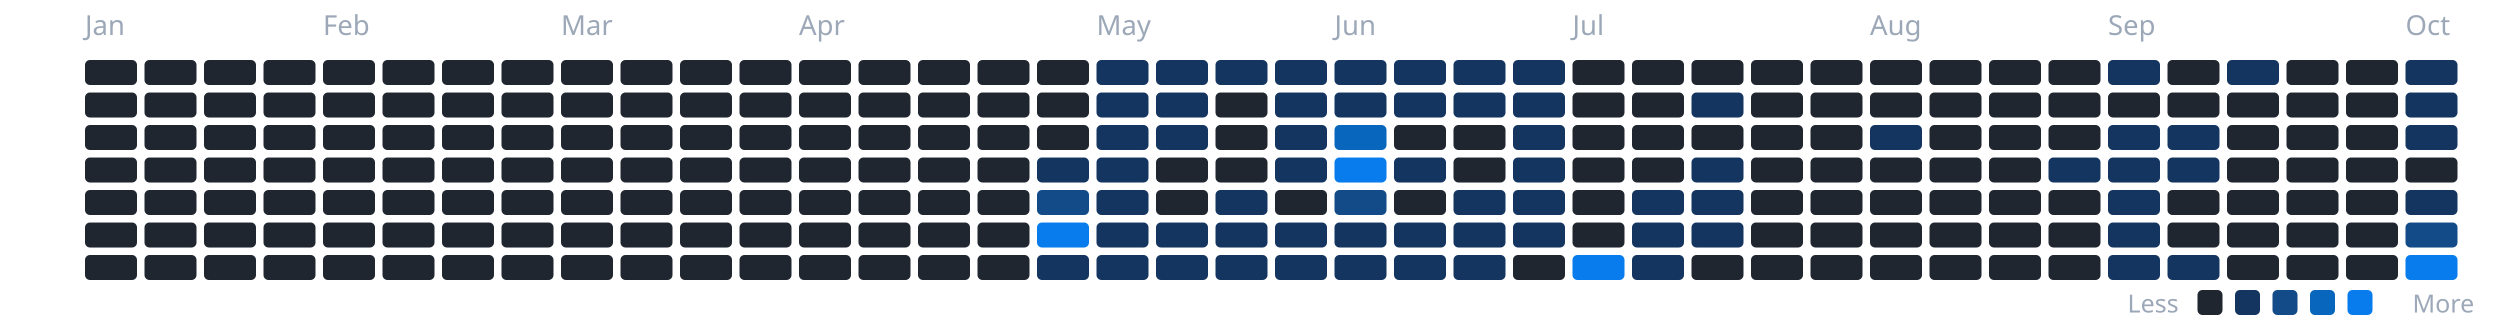
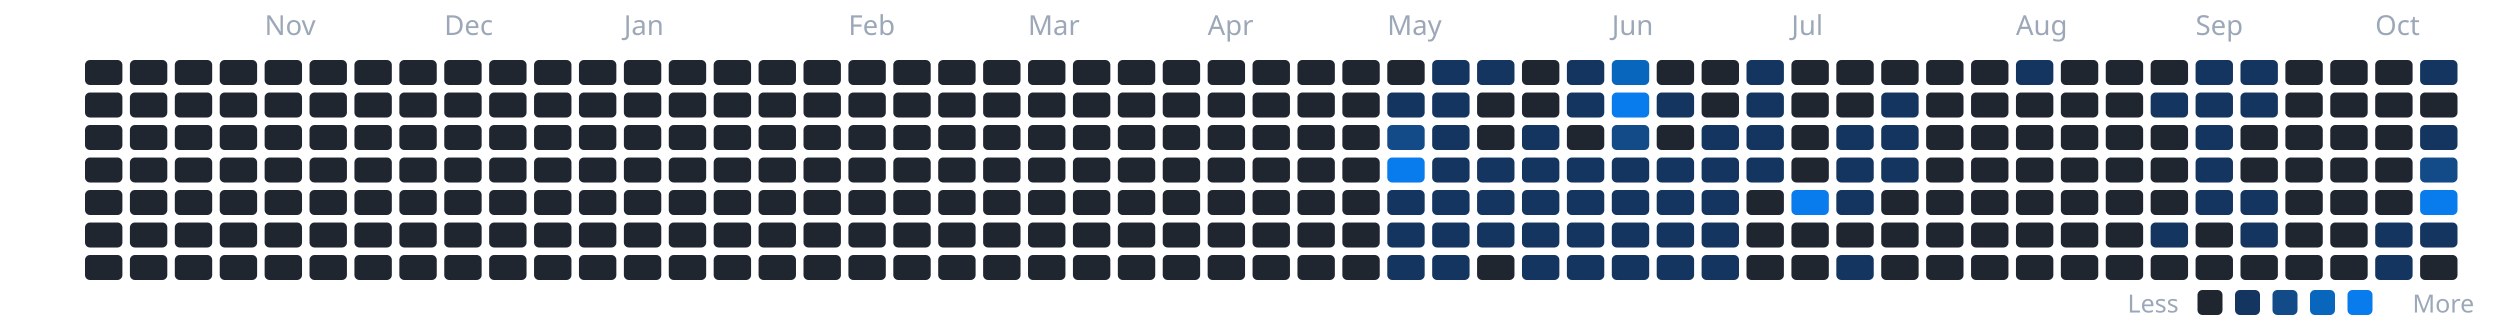
<svg xmlns="http://www.w3.org/2000/svg" viewBox="0 0 1000 130" role="img" aria-labelledby="title description">
  <g font-family="system-ui, sans-serif" font-size="11" fill="#9ca8b8">
-     <text x="34" y="14">Jan</text>
-     <text x="129.2" y="14">Feb</text>
-     <text x="224.4" y="14">Mar</text>
-     <text x="319.6" y="14">Apr</text>
-     <text x="438.6" y="14">May</text>
-     <text x="533.8" y="14">Jun</text>
-     <text x="629" y="14">Jul</text>
-     <text x="748" y="14">Aug</text>
-     <text x="843.2" y="14">Sep</text>
-     <text x="962.2" y="14">Oct</text>
+     <text x="105.849" y="14">Nov</text>
+     <text x="177.698" y="14">Dec</text>
+     <text x="249.547" y="14">Jan</text>
+     <text x="339.358" y="14">Feb</text>
+     <text x="411.208" y="14">Mar</text>
+     <text x="483.057" y="14">Apr</text>
+     <text x="554.906" y="14">May</text>
+     <text x="644.717" y="14">Jun</text>
+     <text x="716.566" y="14">Jul</text>
+     <text x="806.377" y="14">Aug</text>
+     <text x="878.226" y="14">Sep</text>
+     <text x="950.075" y="14">Oct</text>
  </g>
-   <rect x="34.00" y="24" width="20.80" height="10" rx="2" fill="#202630" />
-   <rect x="34.00" y="37" width="20.80" height="10" rx="2" fill="#202630" />
-   <rect x="34.00" y="50" width="20.80" height="10" rx="2" fill="#202630" />
-   <rect x="34.00" y="63" width="20.80" height="10" rx="2" fill="#202630" />
-   <rect x="34.00" y="76" width="20.80" height="10" rx="2" fill="#202630" />
-   <rect x="34.00" y="89" width="20.80" height="10" rx="2" fill="#202630" />
-   <rect x="34.00" y="102" width="20.80" height="10" rx="2" fill="#202630" />
-   <rect x="57.80" y="24" width="20.80" height="10" rx="2" fill="#202630" />
-   <rect x="57.80" y="37" width="20.80" height="10" rx="2" fill="#202630" />
-   <rect x="57.80" y="50" width="20.80" height="10" rx="2" fill="#202630" />
-   <rect x="57.80" y="63" width="20.80" height="10" rx="2" fill="#202630" />
-   <rect x="57.80" y="76" width="20.80" height="10" rx="2" fill="#202630" />
-   <rect x="57.80" y="89" width="20.80" height="10" rx="2" fill="#202630" />
-   <rect x="57.80" y="102" width="20.80" height="10" rx="2" fill="#202630" />
-   <rect x="81.60" y="24" width="20.80" height="10" rx="2" fill="#202630" />
-   <rect x="81.60" y="37" width="20.80" height="10" rx="2" fill="#202630" />
-   <rect x="81.60" y="50" width="20.80" height="10" rx="2" fill="#202630" />
-   <rect x="81.60" y="63" width="20.80" height="10" rx="2" fill="#202630" />
-   <rect x="81.60" y="76" width="20.80" height="10" rx="2" fill="#202630" />
-   <rect x="81.60" y="89" width="20.80" height="10" rx="2" fill="#202630" />
-   <rect x="81.60" y="102" width="20.80" height="10" rx="2" fill="#202630" />
-   <rect x="105.40" y="24" width="20.80" height="10" rx="2" fill="#202630" />
-   <rect x="105.40" y="37" width="20.80" height="10" rx="2" fill="#202630" />
-   <rect x="105.40" y="50" width="20.80" height="10" rx="2" fill="#202630" />
-   <rect x="105.40" y="63" width="20.80" height="10" rx="2" fill="#202630" />
-   <rect x="105.40" y="76" width="20.80" height="10" rx="2" fill="#202630" />
-   <rect x="105.40" y="89" width="20.80" height="10" rx="2" fill="#202630" />
-   <rect x="105.40" y="102" width="20.80" height="10" rx="2" fill="#202630" />
-   <rect x="129.20" y="24" width="20.80" height="10" rx="2" fill="#202630" />
-   <rect x="129.20" y="37" width="20.80" height="10" rx="2" fill="#202630" />
-   <rect x="129.20" y="50" width="20.80" height="10" rx="2" fill="#202630" />
-   <rect x="129.20" y="63" width="20.80" height="10" rx="2" fill="#202630" />
-   <rect x="129.20" y="76" width="20.80" height="10" rx="2" fill="#202630" />
-   <rect x="129.20" y="89" width="20.80" height="10" rx="2" fill="#202630" />
-   <rect x="129.20" y="102" width="20.80" height="10" rx="2" fill="#202630" />
-   <rect x="153.00" y="24" width="20.80" height="10" rx="2" fill="#202630" />
-   <rect x="153.00" y="37" width="20.80" height="10" rx="2" fill="#202630" />
-   <rect x="153.00" y="50" width="20.80" height="10" rx="2" fill="#202630" />
-   <rect x="153.00" y="63" width="20.80" height="10" rx="2" fill="#202630" />
-   <rect x="153.00" y="76" width="20.80" height="10" rx="2" fill="#202630" />
-   <rect x="153.00" y="89" width="20.80" height="10" rx="2" fill="#202630" />
-   <rect x="153.00" y="102" width="20.80" height="10" rx="2" fill="#202630" />
-   <rect x="176.80" y="24" width="20.80" height="10" rx="2" fill="#202630" />
-   <rect x="176.80" y="37" width="20.80" height="10" rx="2" fill="#202630" />
-   <rect x="176.80" y="50" width="20.80" height="10" rx="2" fill="#202630" />
-   <rect x="176.80" y="63" width="20.80" height="10" rx="2" fill="#202630" />
-   <rect x="176.80" y="76" width="20.80" height="10" rx="2" fill="#202630" />
-   <rect x="176.80" y="89" width="20.80" height="10" rx="2" fill="#202630" />
-   <rect x="176.80" y="102" width="20.80" height="10" rx="2" fill="#202630" />
-   <rect x="200.60" y="24" width="20.80" height="10" rx="2" fill="#202630" />
-   <rect x="200.60" y="37" width="20.80" height="10" rx="2" fill="#202630" />
-   <rect x="200.60" y="50" width="20.80" height="10" rx="2" fill="#202630" />
-   <rect x="200.60" y="63" width="20.80" height="10" rx="2" fill="#202630" />
-   <rect x="200.60" y="76" width="20.80" height="10" rx="2" fill="#202630" />
-   <rect x="200.60" y="89" width="20.80" height="10" rx="2" fill="#202630" />
-   <rect x="200.60" y="102" width="20.80" height="10" rx="2" fill="#202630" />
-   <rect x="224.40" y="24" width="20.80" height="10" rx="2" fill="#202630" />
-   <rect x="224.40" y="37" width="20.80" height="10" rx="2" fill="#202630" />
-   <rect x="224.40" y="50" width="20.80" height="10" rx="2" fill="#202630" />
-   <rect x="224.40" y="63" width="20.80" height="10" rx="2" fill="#202630" />
-   <rect x="224.40" y="76" width="20.80" height="10" rx="2" fill="#202630" />
-   <rect x="224.40" y="89" width="20.80" height="10" rx="2" fill="#202630" />
-   <rect x="224.40" y="102" width="20.80" height="10" rx="2" fill="#202630" />
-   <rect x="248.20" y="24" width="20.80" height="10" rx="2" fill="#202630" />
-   <rect x="248.20" y="37" width="20.80" height="10" rx="2" fill="#202630" />
-   <rect x="248.20" y="50" width="20.80" height="10" rx="2" fill="#202630" />
-   <rect x="248.20" y="63" width="20.80" height="10" rx="2" fill="#202630" />
-   <rect x="248.20" y="76" width="20.80" height="10" rx="2" fill="#202630" />
-   <rect x="248.20" y="89" width="20.80" height="10" rx="2" fill="#202630" />
-   <rect x="248.20" y="102" width="20.80" height="10" rx="2" fill="#202630" />
-   <rect x="272.00" y="24" width="20.80" height="10" rx="2" fill="#202630" />
-   <rect x="272.00" y="37" width="20.80" height="10" rx="2" fill="#202630" />
-   <rect x="272.00" y="50" width="20.80" height="10" rx="2" fill="#202630" />
-   <rect x="272.00" y="63" width="20.80" height="10" rx="2" fill="#202630" />
-   <rect x="272.00" y="76" width="20.80" height="10" rx="2" fill="#202630" />
-   <rect x="272.00" y="89" width="20.80" height="10" rx="2" fill="#202630" />
-   <rect x="272.00" y="102" width="20.80" height="10" rx="2" fill="#202630" />
-   <rect x="295.80" y="24" width="20.80" height="10" rx="2" fill="#202630" />
-   <rect x="295.80" y="37" width="20.80" height="10" rx="2" fill="#202630" />
-   <rect x="295.80" y="50" width="20.80" height="10" rx="2" fill="#202630" />
-   <rect x="295.80" y="63" width="20.80" height="10" rx="2" fill="#202630" />
-   <rect x="295.80" y="76" width="20.80" height="10" rx="2" fill="#202630" />
-   <rect x="295.80" y="89" width="20.80" height="10" rx="2" fill="#202630" />
-   <rect x="295.80" y="102" width="20.80" height="10" rx="2" fill="#202630" />
-   <rect x="319.60" y="24" width="20.80" height="10" rx="2" fill="#202630" />
-   <rect x="319.60" y="37" width="20.80" height="10" rx="2" fill="#202630" />
-   <rect x="319.60" y="50" width="20.80" height="10" rx="2" fill="#202630" />
-   <rect x="319.60" y="63" width="20.80" height="10" rx="2" fill="#202630" />
-   <rect x="319.60" y="76" width="20.80" height="10" rx="2" fill="#202630" />
-   <rect x="319.60" y="89" width="20.80" height="10" rx="2" fill="#202630" />
-   <rect x="319.60" y="102" width="20.80" height="10" rx="2" fill="#202630" />
-   <rect x="343.40" y="24" width="20.80" height="10" rx="2" fill="#202630" />
-   <rect x="343.40" y="37" width="20.80" height="10" rx="2" fill="#202630" />
-   <rect x="343.40" y="50" width="20.80" height="10" rx="2" fill="#202630" />
-   <rect x="343.40" y="63" width="20.80" height="10" rx="2" fill="#202630" />
-   <rect x="343.40" y="76" width="20.80" height="10" rx="2" fill="#202630" />
-   <rect x="343.40" y="89" width="20.80" height="10" rx="2" fill="#202630" />
-   <rect x="343.40" y="102" width="20.80" height="10" rx="2" fill="#202630" />
-   <rect x="367.20" y="24" width="20.80" height="10" rx="2" fill="#202630" />
-   <rect x="367.20" y="37" width="20.80" height="10" rx="2" fill="#202630" />
-   <rect x="367.20" y="50" width="20.80" height="10" rx="2" fill="#202630" />
-   <rect x="367.20" y="63" width="20.80" height="10" rx="2" fill="#202630" />
-   <rect x="367.20" y="76" width="20.80" height="10" rx="2" fill="#202630" />
-   <rect x="367.20" y="89" width="20.80" height="10" rx="2" fill="#202630" />
-   <rect x="367.20" y="102" width="20.80" height="10" rx="2" fill="#202630" />
-   <rect x="391.00" y="24" width="20.80" height="10" rx="2" fill="#202630" />
-   <rect x="391.00" y="37" width="20.80" height="10" rx="2" fill="#202630" />
-   <rect x="391.00" y="50" width="20.80" height="10" rx="2" fill="#202630" />
-   <rect x="391.00" y="63" width="20.80" height="10" rx="2" fill="#202630" />
-   <rect x="391.00" y="76" width="20.80" height="10" rx="2" fill="#202630" />
-   <rect x="391.00" y="89" width="20.80" height="10" rx="2" fill="#202630" />
-   <rect x="391.00" y="102" width="20.80" height="10" rx="2" fill="#202630" />
-   <rect x="414.80" y="24" width="20.80" height="10" rx="2" fill="#202630" />
-   <rect x="414.80" y="37" width="20.80" height="10" rx="2" fill="#202630" />
-   <rect x="414.80" y="50" width="20.80" height="10" rx="2" fill="#202630" />
-   <rect x="414.80" y="63" width="20.80" height="10" rx="2" fill="#153561" />
-   <rect x="414.80" y="76" width="20.80" height="10" rx="2" fill="#124b88" />
-   <rect x="414.80" y="89" width="20.80" height="10" rx="2" fill="#087ced" />
-   <rect x="414.80" y="102" width="20.80" height="10" rx="2" fill="#153561" />
-   <rect x="438.60" y="24" width="20.80" height="10" rx="2" fill="#153561" />
-   <rect x="438.60" y="37" width="20.80" height="10" rx="2" fill="#153561" />
-   <rect x="438.60" y="50" width="20.80" height="10" rx="2" fill="#153561" />
-   <rect x="438.60" y="63" width="20.80" height="10" rx="2" fill="#153561" />
-   <rect x="438.60" y="76" width="20.80" height="10" rx="2" fill="#153561" />
-   <rect x="438.60" y="89" width="20.80" height="10" rx="2" fill="#153561" />
-   <rect x="438.60" y="102" width="20.80" height="10" rx="2" fill="#153561" />
-   <rect x="462.40" y="24" width="20.80" height="10" rx="2" fill="#153561" />
-   <rect x="462.40" y="37" width="20.80" height="10" rx="2" fill="#153561" />
-   <rect x="462.40" y="50" width="20.80" height="10" rx="2" fill="#153561" />
-   <rect x="462.40" y="63" width="20.80" height="10" rx="2" fill="#202630" />
-   <rect x="462.40" y="76" width="20.80" height="10" rx="2" fill="#202630" />
-   <rect x="462.40" y="89" width="20.80" height="10" rx="2" fill="#153561" />
-   <rect x="462.40" y="102" width="20.80" height="10" rx="2" fill="#153561" />
-   <rect x="486.20" y="24" width="20.80" height="10" rx="2" fill="#153561" />
-   <rect x="486.20" y="37" width="20.80" height="10" rx="2" fill="#202630" />
-   <rect x="486.20" y="50" width="20.80" height="10" rx="2" fill="#202630" />
-   <rect x="486.20" y="63" width="20.80" height="10" rx="2" fill="#202630" />
-   <rect x="486.20" y="76" width="20.80" height="10" rx="2" fill="#153561" />
-   <rect x="486.20" y="89" width="20.80" height="10" rx="2" fill="#153561" />
-   <rect x="486.20" y="102" width="20.80" height="10" rx="2" fill="#153561" />
-   <rect x="510.00" y="24" width="20.80" height="10" rx="2" fill="#153561" />
-   <rect x="510.00" y="37" width="20.80" height="10" rx="2" fill="#153561" />
-   <rect x="510.00" y="50" width="20.80" height="10" rx="2" fill="#153561" />
-   <rect x="510.00" y="63" width="20.80" height="10" rx="2" fill="#153561" />
-   <rect x="510.00" y="76" width="20.80" height="10" rx="2" fill="#202630" />
-   <rect x="510.00" y="89" width="20.80" height="10" rx="2" fill="#153561" />
-   <rect x="510.00" y="102" width="20.80" height="10" rx="2" fill="#153561" />
-   <rect x="533.80" y="24" width="20.80" height="10" rx="2" fill="#153561" />
-   <rect x="533.80" y="37" width="20.80" height="10" rx="2" fill="#153561" />
-   <rect x="533.80" y="50" width="20.80" height="10" rx="2" fill="#0867bd" />
-   <rect x="533.80" y="63" width="20.80" height="10" rx="2" fill="#087ced" />
-   <rect x="533.80" y="76" width="20.80" height="10" rx="2" fill="#124b88" />
-   <rect x="533.80" y="89" width="20.80" height="10" rx="2" fill="#153561" />
-   <rect x="533.80" y="102" width="20.80" height="10" rx="2" fill="#153561" />
-   <rect x="557.60" y="24" width="20.80" height="10" rx="2" fill="#153561" />
-   <rect x="557.60" y="37" width="20.80" height="10" rx="2" fill="#153561" />
-   <rect x="557.60" y="50" width="20.80" height="10" rx="2" fill="#202630" />
-   <rect x="557.60" y="63" width="20.80" height="10" rx="2" fill="#153561" />
-   <rect x="557.60" y="76" width="20.80" height="10" rx="2" fill="#202630" />
-   <rect x="557.60" y="89" width="20.80" height="10" rx="2" fill="#153561" />
-   <rect x="557.60" y="102" width="20.80" height="10" rx="2" fill="#153561" />
-   <rect x="581.40" y="24" width="20.80" height="10" rx="2" fill="#153561" />
-   <rect x="581.40" y="37" width="20.80" height="10" rx="2" fill="#153561" />
-   <rect x="581.40" y="50" width="20.80" height="10" rx="2" fill="#202630" />
-   <rect x="581.40" y="63" width="20.80" height="10" rx="2" fill="#202630" />
-   <rect x="581.40" y="76" width="20.80" height="10" rx="2" fill="#153561" />
-   <rect x="581.40" y="89" width="20.80" height="10" rx="2" fill="#153561" />
-   <rect x="581.40" y="102" width="20.80" height="10" rx="2" fill="#153561" />
-   <rect x="605.20" y="24" width="20.80" height="10" rx="2" fill="#153561" />
-   <rect x="605.20" y="37" width="20.80" height="10" rx="2" fill="#153561" />
-   <rect x="605.20" y="50" width="20.80" height="10" rx="2" fill="#153561" />
-   <rect x="605.20" y="63" width="20.80" height="10" rx="2" fill="#153561" />
-   <rect x="605.20" y="76" width="20.80" height="10" rx="2" fill="#153561" />
-   <rect x="605.20" y="89" width="20.80" height="10" rx="2" fill="#153561" />
-   <rect x="605.20" y="102" width="20.80" height="10" rx="2" fill="#202630" />
-   <rect x="629.00" y="24" width="20.80" height="10" rx="2" fill="#202630" />
-   <rect x="629.00" y="37" width="20.80" height="10" rx="2" fill="#202630" />
-   <rect x="629.00" y="50" width="20.80" height="10" rx="2" fill="#202630" />
-   <rect x="629.00" y="63" width="20.80" height="10" rx="2" fill="#202630" />
-   <rect x="629.00" y="76" width="20.80" height="10" rx="2" fill="#202630" />
-   <rect x="629.00" y="89" width="20.80" height="10" rx="2" fill="#202630" />
-   <rect x="629.00" y="102" width="20.80" height="10" rx="2" fill="#087ced" />
-   <rect x="652.80" y="24" width="20.80" height="10" rx="2" fill="#202630" />
-   <rect x="652.80" y="37" width="20.80" height="10" rx="2" fill="#202630" />
-   <rect x="652.80" y="50" width="20.80" height="10" rx="2" fill="#202630" />
-   <rect x="652.80" y="63" width="20.80" height="10" rx="2" fill="#202630" />
-   <rect x="652.80" y="76" width="20.80" height="10" rx="2" fill="#153561" />
-   <rect x="652.80" y="89" width="20.80" height="10" rx="2" fill="#153561" />
-   <rect x="652.80" y="102" width="20.80" height="10" rx="2" fill="#153561" />
-   <rect x="676.60" y="24" width="20.80" height="10" rx="2" fill="#202630" />
-   <rect x="676.60" y="37" width="20.80" height="10" rx="2" fill="#153561" />
-   <rect x="676.60" y="50" width="20.80" height="10" rx="2" fill="#202630" />
-   <rect x="676.60" y="63" width="20.80" height="10" rx="2" fill="#153561" />
-   <rect x="676.60" y="76" width="20.80" height="10" rx="2" fill="#153561" />
-   <rect x="676.60" y="89" width="20.80" height="10" rx="2" fill="#153561" />
-   <rect x="676.60" y="102" width="20.80" height="10" rx="2" fill="#202630" />
-   <rect x="700.40" y="24" width="20.80" height="10" rx="2" fill="#202630" />
-   <rect x="700.40" y="37" width="20.80" height="10" rx="2" fill="#202630" />
-   <rect x="700.40" y="50" width="20.80" height="10" rx="2" fill="#202630" />
-   <rect x="700.40" y="63" width="20.80" height="10" rx="2" fill="#202630" />
-   <rect x="700.40" y="76" width="20.80" height="10" rx="2" fill="#202630" />
-   <rect x="700.40" y="89" width="20.80" height="10" rx="2" fill="#202630" />
-   <rect x="700.40" y="102" width="20.80" height="10" rx="2" fill="#202630" />
-   <rect x="724.20" y="24" width="20.80" height="10" rx="2" fill="#202630" />
-   <rect x="724.20" y="37" width="20.80" height="10" rx="2" fill="#202630" />
-   <rect x="724.20" y="50" width="20.80" height="10" rx="2" fill="#202630" />
-   <rect x="724.20" y="63" width="20.80" height="10" rx="2" fill="#202630" />
-   <rect x="724.20" y="76" width="20.80" height="10" rx="2" fill="#202630" />
-   <rect x="724.20" y="89" width="20.80" height="10" rx="2" fill="#202630" />
-   <rect x="724.20" y="102" width="20.80" height="10" rx="2" fill="#202630" />
-   <rect x="748.00" y="24" width="20.80" height="10" rx="2" fill="#202630" />
-   <rect x="748.00" y="37" width="20.80" height="10" rx="2" fill="#202630" />
-   <rect x="748.00" y="50" width="20.80" height="10" rx="2" fill="#153561" />
-   <rect x="748.00" y="63" width="20.80" height="10" rx="2" fill="#202630" />
-   <rect x="748.00" y="76" width="20.80" height="10" rx="2" fill="#202630" />
-   <rect x="748.00" y="89" width="20.80" height="10" rx="2" fill="#202630" />
-   <rect x="748.00" y="102" width="20.80" height="10" rx="2" fill="#202630" />
-   <rect x="771.80" y="24" width="20.80" height="10" rx="2" fill="#202630" />
-   <rect x="771.80" y="37" width="20.80" height="10" rx="2" fill="#202630" />
-   <rect x="771.80" y="50" width="20.80" height="10" rx="2" fill="#202630" />
-   <rect x="771.80" y="63" width="20.80" height="10" rx="2" fill="#202630" />
-   <rect x="771.80" y="76" width="20.80" height="10" rx="2" fill="#202630" />
-   <rect x="771.80" y="89" width="20.80" height="10" rx="2" fill="#202630" />
-   <rect x="771.80" y="102" width="20.80" height="10" rx="2" fill="#202630" />
-   <rect x="795.60" y="24" width="20.80" height="10" rx="2" fill="#202630" />
-   <rect x="795.60" y="37" width="20.80" height="10" rx="2" fill="#202630" />
-   <rect x="795.60" y="50" width="20.80" height="10" rx="2" fill="#202630" />
-   <rect x="795.60" y="63" width="20.80" height="10" rx="2" fill="#202630" />
-   <rect x="795.60" y="76" width="20.80" height="10" rx="2" fill="#202630" />
-   <rect x="795.60" y="89" width="20.80" height="10" rx="2" fill="#202630" />
-   <rect x="795.60" y="102" width="20.80" height="10" rx="2" fill="#202630" />
-   <rect x="819.40" y="24" width="20.80" height="10" rx="2" fill="#202630" />
-   <rect x="819.40" y="37" width="20.80" height="10" rx="2" fill="#202630" />
-   <rect x="819.40" y="50" width="20.80" height="10" rx="2" fill="#202630" />
-   <rect x="819.40" y="63" width="20.80" height="10" rx="2" fill="#153561" />
-   <rect x="819.40" y="76" width="20.80" height="10" rx="2" fill="#202630" />
-   <rect x="819.40" y="89" width="20.80" height="10" rx="2" fill="#202630" />
-   <rect x="819.40" y="102" width="20.80" height="10" rx="2" fill="#202630" />
-   <rect x="843.20" y="24" width="20.80" height="10" rx="2" fill="#153561" />
-   <rect x="843.20" y="37" width="20.80" height="10" rx="2" fill="#202630" />
-   <rect x="843.20" y="50" width="20.80" height="10" rx="2" fill="#153561" />
-   <rect x="843.20" y="63" width="20.80" height="10" rx="2" fill="#153561" />
-   <rect x="843.20" y="76" width="20.80" height="10" rx="2" fill="#153561" />
-   <rect x="843.20" y="89" width="20.80" height="10" rx="2" fill="#153561" />
-   <rect x="843.20" y="102" width="20.80" height="10" rx="2" fill="#153561" />
-   <rect x="867.00" y="24" width="20.80" height="10" rx="2" fill="#202630" />
-   <rect x="867.00" y="37" width="20.80" height="10" rx="2" fill="#202630" />
-   <rect x="867.00" y="50" width="20.80" height="10" rx="2" fill="#153561" />
-   <rect x="867.00" y="63" width="20.80" height="10" rx="2" fill="#153561" />
-   <rect x="867.00" y="76" width="20.80" height="10" rx="2" fill="#202630" />
-   <rect x="867.00" y="89" width="20.80" height="10" rx="2" fill="#202630" />
-   <rect x="867.00" y="102" width="20.80" height="10" rx="2" fill="#153561" />
-   <rect x="890.80" y="24" width="20.80" height="10" rx="2" fill="#153561" />
-   <rect x="890.80" y="37" width="20.80" height="10" rx="2" fill="#202630" />
-   <rect x="890.80" y="50" width="20.80" height="10" rx="2" fill="#202630" />
-   <rect x="890.80" y="63" width="20.80" height="10" rx="2" fill="#202630" />
-   <rect x="890.80" y="76" width="20.80" height="10" rx="2" fill="#202630" />
-   <rect x="890.80" y="89" width="20.80" height="10" rx="2" fill="#202630" />
-   <rect x="890.80" y="102" width="20.80" height="10" rx="2" fill="#202630" />
-   <rect x="914.60" y="24" width="20.80" height="10" rx="2" fill="#202630" />
-   <rect x="914.60" y="37" width="20.80" height="10" rx="2" fill="#202630" />
-   <rect x="914.60" y="50" width="20.80" height="10" rx="2" fill="#202630" />
-   <rect x="914.60" y="63" width="20.80" height="10" rx="2" fill="#202630" />
-   <rect x="914.60" y="76" width="20.80" height="10" rx="2" fill="#202630" />
-   <rect x="914.60" y="89" width="20.80" height="10" rx="2" fill="#202630" />
-   <rect x="914.60" y="102" width="20.80" height="10" rx="2" fill="#202630" />
-   <rect x="938.40" y="24" width="20.80" height="10" rx="2" fill="#202630" />
-   <rect x="938.40" y="37" width="20.80" height="10" rx="2" fill="#202630" />
-   <rect x="938.40" y="50" width="20.80" height="10" rx="2" fill="#202630" />
-   <rect x="938.40" y="63" width="20.80" height="10" rx="2" fill="#202630" />
-   <rect x="938.40" y="76" width="20.80" height="10" rx="2" fill="#202630" />
-   <rect x="938.40" y="89" width="20.80" height="10" rx="2" fill="#202630" />
-   <rect x="938.40" y="102" width="20.80" height="10" rx="2" fill="#202630" />
-   <rect x="962.20" y="24" width="20.80" height="10" rx="2" fill="#153561" />
-   <rect x="962.20" y="37" width="20.80" height="10" rx="2" fill="#153561" />
-   <rect x="962.20" y="50" width="20.80" height="10" rx="2" fill="#153561" />
-   <rect x="962.20" y="63" width="20.80" height="10" rx="2" fill="#202630" />
-   <rect x="962.20" y="76" width="20.80" height="10" rx="2" fill="#153561" />
-   <rect x="962.20" y="89" width="20.80" height="10" rx="2" fill="#124b88" />
-   <rect x="962.20" y="102" width="20.80" height="10" rx="2" fill="#087ced" />
+   <rect x="34.00" y="24" width="14.96" height="10" rx="2" fill="#202630" />
+   <rect x="34.00" y="37" width="14.96" height="10" rx="2" fill="#202630" />
+   <rect x="34.00" y="50" width="14.96" height="10" rx="2" fill="#202630" />
+   <rect x="34.00" y="63" width="14.96" height="10" rx="2" fill="#202630" />
+   <rect x="34.00" y="76" width="14.96" height="10" rx="2" fill="#202630" />
+   <rect x="34.00" y="89" width="14.96" height="10" rx="2" fill="#202630" />
+   <rect x="34.00" y="102" width="14.96" height="10" rx="2" fill="#202630" />
+   <rect x="51.96" y="24" width="14.96" height="10" rx="2" fill="#202630" />
+   <rect x="51.96" y="37" width="14.96" height="10" rx="2" fill="#202630" />
+   <rect x="51.96" y="50" width="14.96" height="10" rx="2" fill="#202630" />
+   <rect x="51.96" y="63" width="14.96" height="10" rx="2" fill="#202630" />
+   <rect x="51.96" y="76" width="14.96" height="10" rx="2" fill="#202630" />
+   <rect x="51.96" y="89" width="14.96" height="10" rx="2" fill="#202630" />
+   <rect x="51.96" y="102" width="14.96" height="10" rx="2" fill="#202630" />
+   <rect x="69.92" y="24" width="14.96" height="10" rx="2" fill="#202630" />
+   <rect x="69.92" y="37" width="14.96" height="10" rx="2" fill="#202630" />
+   <rect x="69.92" y="50" width="14.96" height="10" rx="2" fill="#202630" />
+   <rect x="69.92" y="63" width="14.96" height="10" rx="2" fill="#202630" />
+   <rect x="69.92" y="76" width="14.96" height="10" rx="2" fill="#202630" />
+   <rect x="69.92" y="89" width="14.96" height="10" rx="2" fill="#202630" />
+   <rect x="69.92" y="102" width="14.96" height="10" rx="2" fill="#202630" />
+   <rect x="87.89" y="24" width="14.96" height="10" rx="2" fill="#202630" />
+   <rect x="87.89" y="37" width="14.96" height="10" rx="2" fill="#202630" />
+   <rect x="87.89" y="50" width="14.96" height="10" rx="2" fill="#202630" />
+   <rect x="87.89" y="63" width="14.96" height="10" rx="2" fill="#202630" />
+   <rect x="87.89" y="76" width="14.96" height="10" rx="2" fill="#202630" />
+   <rect x="87.89" y="89" width="14.96" height="10" rx="2" fill="#202630" />
+   <rect x="87.89" y="102" width="14.96" height="10" rx="2" fill="#202630" />
+   <rect x="105.85" y="24" width="14.96" height="10" rx="2" fill="#202630" />
+   <rect x="105.85" y="37" width="14.96" height="10" rx="2" fill="#202630" />
+   <rect x="105.85" y="50" width="14.96" height="10" rx="2" fill="#202630" />
+   <rect x="105.85" y="63" width="14.96" height="10" rx="2" fill="#202630" />
+   <rect x="105.85" y="76" width="14.96" height="10" rx="2" fill="#202630" />
+   <rect x="105.85" y="89" width="14.96" height="10" rx="2" fill="#202630" />
+   <rect x="105.85" y="102" width="14.96" height="10" rx="2" fill="#202630" />
+   <rect x="123.81" y="24" width="14.96" height="10" rx="2" fill="#202630" />
+   <rect x="123.81" y="37" width="14.96" height="10" rx="2" fill="#202630" />
+   <rect x="123.81" y="50" width="14.96" height="10" rx="2" fill="#202630" />
+   <rect x="123.81" y="63" width="14.96" height="10" rx="2" fill="#202630" />
+   <rect x="123.81" y="76" width="14.96" height="10" rx="2" fill="#202630" />
+   <rect x="123.81" y="89" width="14.96" height="10" rx="2" fill="#202630" />
+   <rect x="123.81" y="102" width="14.96" height="10" rx="2" fill="#202630" />
+   <rect x="141.77" y="24" width="14.96" height="10" rx="2" fill="#202630" />
+   <rect x="141.77" y="37" width="14.96" height="10" rx="2" fill="#202630" />
+   <rect x="141.77" y="50" width="14.96" height="10" rx="2" fill="#202630" />
+   <rect x="141.77" y="63" width="14.96" height="10" rx="2" fill="#202630" />
+   <rect x="141.77" y="76" width="14.96" height="10" rx="2" fill="#202630" />
+   <rect x="141.77" y="89" width="14.96" height="10" rx="2" fill="#202630" />
+   <rect x="141.77" y="102" width="14.96" height="10" rx="2" fill="#202630" />
+   <rect x="159.74" y="24" width="14.96" height="10" rx="2" fill="#202630" />
+   <rect x="159.74" y="37" width="14.96" height="10" rx="2" fill="#202630" />
+   <rect x="159.74" y="50" width="14.96" height="10" rx="2" fill="#202630" />
+   <rect x="159.74" y="63" width="14.96" height="10" rx="2" fill="#202630" />
+   <rect x="159.74" y="76" width="14.96" height="10" rx="2" fill="#202630" />
+   <rect x="159.74" y="89" width="14.96" height="10" rx="2" fill="#202630" />
+   <rect x="159.74" y="102" width="14.96" height="10" rx="2" fill="#202630" />
+   <rect x="177.70" y="24" width="14.96" height="10" rx="2" fill="#202630" />
+   <rect x="177.70" y="37" width="14.96" height="10" rx="2" fill="#202630" />
+   <rect x="177.70" y="50" width="14.96" height="10" rx="2" fill="#202630" />
+   <rect x="177.70" y="63" width="14.96" height="10" rx="2" fill="#202630" />
+   <rect x="177.70" y="76" width="14.96" height="10" rx="2" fill="#202630" />
+   <rect x="177.70" y="89" width="14.96" height="10" rx="2" fill="#202630" />
+   <rect x="177.70" y="102" width="14.96" height="10" rx="2" fill="#202630" />
+   <rect x="195.66" y="24" width="14.96" height="10" rx="2" fill="#202630" />
+   <rect x="195.66" y="37" width="14.96" height="10" rx="2" fill="#202630" />
+   <rect x="195.66" y="50" width="14.96" height="10" rx="2" fill="#202630" />
+   <rect x="195.66" y="63" width="14.96" height="10" rx="2" fill="#202630" />
+   <rect x="195.66" y="76" width="14.96" height="10" rx="2" fill="#202630" />
+   <rect x="195.66" y="89" width="14.96" height="10" rx="2" fill="#202630" />
+   <rect x="195.66" y="102" width="14.96" height="10" rx="2" fill="#202630" />
+   <rect x="213.62" y="24" width="14.96" height="10" rx="2" fill="#202630" />
+   <rect x="213.62" y="37" width="14.96" height="10" rx="2" fill="#202630" />
+   <rect x="213.62" y="50" width="14.96" height="10" rx="2" fill="#202630" />
+   <rect x="213.62" y="63" width="14.96" height="10" rx="2" fill="#202630" />
+   <rect x="213.62" y="76" width="14.96" height="10" rx="2" fill="#202630" />
+   <rect x="213.62" y="89" width="14.96" height="10" rx="2" fill="#202630" />
+   <rect x="213.62" y="102" width="14.96" height="10" rx="2" fill="#202630" />
+   <rect x="231.58" y="24" width="14.96" height="10" rx="2" fill="#202630" />
+   <rect x="231.58" y="37" width="14.96" height="10" rx="2" fill="#202630" />
+   <rect x="231.58" y="50" width="14.96" height="10" rx="2" fill="#202630" />
+   <rect x="231.58" y="63" width="14.96" height="10" rx="2" fill="#202630" />
+   <rect x="231.58" y="76" width="14.96" height="10" rx="2" fill="#202630" />
+   <rect x="231.58" y="89" width="14.96" height="10" rx="2" fill="#202630" />
+   <rect x="231.58" y="102" width="14.96" height="10" rx="2" fill="#202630" />
+   <rect x="249.55" y="24" width="14.96" height="10" rx="2" fill="#202630" />
+   <rect x="249.55" y="37" width="14.96" height="10" rx="2" fill="#202630" />
+   <rect x="249.55" y="50" width="14.96" height="10" rx="2" fill="#202630" />
+   <rect x="249.55" y="63" width="14.96" height="10" rx="2" fill="#202630" />
+   <rect x="249.55" y="76" width="14.96" height="10" rx="2" fill="#202630" />
+   <rect x="249.55" y="89" width="14.96" height="10" rx="2" fill="#202630" />
+   <rect x="249.55" y="102" width="14.96" height="10" rx="2" fill="#202630" />
+   <rect x="267.51" y="24" width="14.96" height="10" rx="2" fill="#202630" />
+   <rect x="267.51" y="37" width="14.96" height="10" rx="2" fill="#202630" />
+   <rect x="267.51" y="50" width="14.96" height="10" rx="2" fill="#202630" />
+   <rect x="267.51" y="63" width="14.96" height="10" rx="2" fill="#202630" />
+   <rect x="267.51" y="76" width="14.96" height="10" rx="2" fill="#202630" />
+   <rect x="267.51" y="89" width="14.96" height="10" rx="2" fill="#202630" />
+   <rect x="267.51" y="102" width="14.96" height="10" rx="2" fill="#202630" />
+   <rect x="285.47" y="24" width="14.96" height="10" rx="2" fill="#202630" />
+   <rect x="285.47" y="37" width="14.96" height="10" rx="2" fill="#202630" />
+   <rect x="285.47" y="50" width="14.96" height="10" rx="2" fill="#202630" />
+   <rect x="285.47" y="63" width="14.96" height="10" rx="2" fill="#202630" />
+   <rect x="285.47" y="76" width="14.96" height="10" rx="2" fill="#202630" />
+   <rect x="285.47" y="89" width="14.96" height="10" rx="2" fill="#202630" />
+   <rect x="285.47" y="102" width="14.96" height="10" rx="2" fill="#202630" />
+   <rect x="303.43" y="24" width="14.96" height="10" rx="2" fill="#202630" />
+   <rect x="303.43" y="37" width="14.96" height="10" rx="2" fill="#202630" />
+   <rect x="303.43" y="50" width="14.96" height="10" rx="2" fill="#202630" />
+   <rect x="303.43" y="63" width="14.96" height="10" rx="2" fill="#202630" />
+   <rect x="303.43" y="76" width="14.96" height="10" rx="2" fill="#202630" />
+   <rect x="303.43" y="89" width="14.96" height="10" rx="2" fill="#202630" />
+   <rect x="303.43" y="102" width="14.96" height="10" rx="2" fill="#202630" />
+   <rect x="321.40" y="24" width="14.96" height="10" rx="2" fill="#202630" />
+   <rect x="321.40" y="37" width="14.96" height="10" rx="2" fill="#202630" />
+   <rect x="321.40" y="50" width="14.96" height="10" rx="2" fill="#202630" />
+   <rect x="321.40" y="63" width="14.96" height="10" rx="2" fill="#202630" />
+   <rect x="321.40" y="76" width="14.96" height="10" rx="2" fill="#202630" />
+   <rect x="321.40" y="89" width="14.96" height="10" rx="2" fill="#202630" />
+   <rect x="321.40" y="102" width="14.96" height="10" rx="2" fill="#202630" />
+   <rect x="339.36" y="24" width="14.96" height="10" rx="2" fill="#202630" />
+   <rect x="339.36" y="37" width="14.96" height="10" rx="2" fill="#202630" />
+   <rect x="339.36" y="50" width="14.96" height="10" rx="2" fill="#202630" />
+   <rect x="339.36" y="63" width="14.96" height="10" rx="2" fill="#202630" />
+   <rect x="339.36" y="76" width="14.96" height="10" rx="2" fill="#202630" />
+   <rect x="339.36" y="89" width="14.96" height="10" rx="2" fill="#202630" />
+   <rect x="339.36" y="102" width="14.96" height="10" rx="2" fill="#202630" />
+   <rect x="357.32" y="24" width="14.96" height="10" rx="2" fill="#202630" />
+   <rect x="357.32" y="37" width="14.96" height="10" rx="2" fill="#202630" />
+   <rect x="357.32" y="50" width="14.96" height="10" rx="2" fill="#202630" />
+   <rect x="357.32" y="63" width="14.96" height="10" rx="2" fill="#202630" />
+   <rect x="357.32" y="76" width="14.96" height="10" rx="2" fill="#202630" />
+   <rect x="357.32" y="89" width="14.96" height="10" rx="2" fill="#202630" />
+   <rect x="357.32" y="102" width="14.96" height="10" rx="2" fill="#202630" />
+   <rect x="375.28" y="24" width="14.96" height="10" rx="2" fill="#202630" />
+   <rect x="375.28" y="37" width="14.96" height="10" rx="2" fill="#202630" />
+   <rect x="375.28" y="50" width="14.96" height="10" rx="2" fill="#202630" />
+   <rect x="375.28" y="63" width="14.96" height="10" rx="2" fill="#202630" />
+   <rect x="375.28" y="76" width="14.96" height="10" rx="2" fill="#202630" />
+   <rect x="375.28" y="89" width="14.96" height="10" rx="2" fill="#202630" />
+   <rect x="375.28" y="102" width="14.96" height="10" rx="2" fill="#202630" />
+   <rect x="393.25" y="24" width="14.96" height="10" rx="2" fill="#202630" />
+   <rect x="393.25" y="37" width="14.96" height="10" rx="2" fill="#202630" />
+   <rect x="393.25" y="50" width="14.96" height="10" rx="2" fill="#202630" />
+   <rect x="393.25" y="63" width="14.96" height="10" rx="2" fill="#202630" />
+   <rect x="393.25" y="76" width="14.96" height="10" rx="2" fill="#202630" />
+   <rect x="393.25" y="89" width="14.96" height="10" rx="2" fill="#202630" />
+   <rect x="393.25" y="102" width="14.96" height="10" rx="2" fill="#202630" />
+   <rect x="411.21" y="24" width="14.96" height="10" rx="2" fill="#202630" />
+   <rect x="411.21" y="37" width="14.96" height="10" rx="2" fill="#202630" />
+   <rect x="411.21" y="50" width="14.96" height="10" rx="2" fill="#202630" />
+   <rect x="411.21" y="63" width="14.96" height="10" rx="2" fill="#202630" />
+   <rect x="411.21" y="76" width="14.96" height="10" rx="2" fill="#202630" />
+   <rect x="411.21" y="89" width="14.96" height="10" rx="2" fill="#202630" />
+   <rect x="411.21" y="102" width="14.96" height="10" rx="2" fill="#202630" />
+   <rect x="429.17" y="24" width="14.96" height="10" rx="2" fill="#202630" />
+   <rect x="429.17" y="37" width="14.96" height="10" rx="2" fill="#202630" />
+   <rect x="429.17" y="50" width="14.96" height="10" rx="2" fill="#202630" />
+   <rect x="429.17" y="63" width="14.96" height="10" rx="2" fill="#202630" />
+   <rect x="429.17" y="76" width="14.96" height="10" rx="2" fill="#202630" />
+   <rect x="429.17" y="89" width="14.96" height="10" rx="2" fill="#202630" />
+   <rect x="429.17" y="102" width="14.96" height="10" rx="2" fill="#202630" />
+   <rect x="447.13" y="24" width="14.96" height="10" rx="2" fill="#202630" />
+   <rect x="447.13" y="37" width="14.96" height="10" rx="2" fill="#202630" />
+   <rect x="447.13" y="50" width="14.96" height="10" rx="2" fill="#202630" />
+   <rect x="447.13" y="63" width="14.96" height="10" rx="2" fill="#202630" />
+   <rect x="447.13" y="76" width="14.96" height="10" rx="2" fill="#202630" />
+   <rect x="447.13" y="89" width="14.96" height="10" rx="2" fill="#202630" />
+   <rect x="447.13" y="102" width="14.96" height="10" rx="2" fill="#202630" />
+   <rect x="465.09" y="24" width="14.96" height="10" rx="2" fill="#202630" />
+   <rect x="465.09" y="37" width="14.96" height="10" rx="2" fill="#202630" />
+   <rect x="465.09" y="50" width="14.96" height="10" rx="2" fill="#202630" />
+   <rect x="465.09" y="63" width="14.96" height="10" rx="2" fill="#202630" />
+   <rect x="465.09" y="76" width="14.96" height="10" rx="2" fill="#202630" />
+   <rect x="465.09" y="89" width="14.96" height="10" rx="2" fill="#202630" />
+   <rect x="465.09" y="102" width="14.96" height="10" rx="2" fill="#202630" />
+   <rect x="483.06" y="24" width="14.96" height="10" rx="2" fill="#202630" />
+   <rect x="483.06" y="37" width="14.96" height="10" rx="2" fill="#202630" />
+   <rect x="483.06" y="50" width="14.96" height="10" rx="2" fill="#202630" />
+   <rect x="483.06" y="63" width="14.96" height="10" rx="2" fill="#202630" />
+   <rect x="483.06" y="76" width="14.96" height="10" rx="2" fill="#202630" />
+   <rect x="483.06" y="89" width="14.96" height="10" rx="2" fill="#202630" />
+   <rect x="483.06" y="102" width="14.96" height="10" rx="2" fill="#202630" />
+   <rect x="501.02" y="24" width="14.96" height="10" rx="2" fill="#202630" />
+   <rect x="501.02" y="37" width="14.96" height="10" rx="2" fill="#202630" />
+   <rect x="501.02" y="50" width="14.96" height="10" rx="2" fill="#202630" />
+   <rect x="501.02" y="63" width="14.96" height="10" rx="2" fill="#202630" />
+   <rect x="501.02" y="76" width="14.96" height="10" rx="2" fill="#202630" />
+   <rect x="501.02" y="89" width="14.96" height="10" rx="2" fill="#202630" />
+   <rect x="501.02" y="102" width="14.96" height="10" rx="2" fill="#202630" />
+   <rect x="518.98" y="24" width="14.96" height="10" rx="2" fill="#202630" />
+   <rect x="518.98" y="37" width="14.96" height="10" rx="2" fill="#202630" />
+   <rect x="518.98" y="50" width="14.96" height="10" rx="2" fill="#202630" />
+   <rect x="518.98" y="63" width="14.96" height="10" rx="2" fill="#202630" />
+   <rect x="518.98" y="76" width="14.96" height="10" rx="2" fill="#202630" />
+   <rect x="518.98" y="89" width="14.96" height="10" rx="2" fill="#202630" />
+   <rect x="518.98" y="102" width="14.96" height="10" rx="2" fill="#202630" />
+   <rect x="536.94" y="24" width="14.96" height="10" rx="2" fill="#202630" />
+   <rect x="536.94" y="37" width="14.96" height="10" rx="2" fill="#202630" />
+   <rect x="536.94" y="50" width="14.96" height="10" rx="2" fill="#202630" />
+   <rect x="536.94" y="63" width="14.96" height="10" rx="2" fill="#202630" />
+   <rect x="536.94" y="76" width="14.96" height="10" rx="2" fill="#202630" />
+   <rect x="536.94" y="89" width="14.96" height="10" rx="2" fill="#202630" />
+   <rect x="536.94" y="102" width="14.96" height="10" rx="2" fill="#202630" />
+   <rect x="554.91" y="24" width="14.96" height="10" rx="2" fill="#202630" />
+   <rect x="554.91" y="37" width="14.96" height="10" rx="2" fill="#153561" />
+   <rect x="554.91" y="50" width="14.96" height="10" rx="2" fill="#124b88" />
+   <rect x="554.91" y="63" width="14.96" height="10" rx="2" fill="#087ced" />
+   <rect x="554.91" y="76" width="14.96" height="10" rx="2" fill="#153561" />
+   <rect x="554.91" y="89" width="14.96" height="10" rx="2" fill="#153561" />
+   <rect x="554.91" y="102" width="14.96" height="10" rx="2" fill="#153561" />
+   <rect x="572.87" y="24" width="14.96" height="10" rx="2" fill="#153561" />
+   <rect x="572.87" y="37" width="14.96" height="10" rx="2" fill="#153561" />
+   <rect x="572.87" y="50" width="14.96" height="10" rx="2" fill="#153561" />
+   <rect x="572.87" y="63" width="14.96" height="10" rx="2" fill="#153561" />
+   <rect x="572.87" y="76" width="14.96" height="10" rx="2" fill="#153561" />
+   <rect x="572.87" y="89" width="14.96" height="10" rx="2" fill="#153561" />
+   <rect x="572.87" y="102" width="14.96" height="10" rx="2" fill="#153561" />
+   <rect x="590.83" y="24" width="14.96" height="10" rx="2" fill="#153561" />
+   <rect x="590.83" y="37" width="14.96" height="10" rx="2" fill="#202630" />
+   <rect x="590.83" y="50" width="14.96" height="10" rx="2" fill="#202630" />
+   <rect x="590.83" y="63" width="14.96" height="10" rx="2" fill="#153561" />
+   <rect x="590.83" y="76" width="14.96" height="10" rx="2" fill="#153561" />
+   <rect x="590.83" y="89" width="14.96" height="10" rx="2" fill="#153561" />
+   <rect x="590.83" y="102" width="14.96" height="10" rx="2" fill="#202630" />
+   <rect x="608.79" y="24" width="14.96" height="10" rx="2" fill="#202630" />
+   <rect x="608.79" y="37" width="14.96" height="10" rx="2" fill="#202630" />
+   <rect x="608.79" y="50" width="14.96" height="10" rx="2" fill="#153561" />
+   <rect x="608.79" y="63" width="14.96" height="10" rx="2" fill="#153561" />
+   <rect x="608.79" y="76" width="14.96" height="10" rx="2" fill="#153561" />
+   <rect x="608.79" y="89" width="14.96" height="10" rx="2" fill="#153561" />
+   <rect x="608.79" y="102" width="14.96" height="10" rx="2" fill="#153561" />
+   <rect x="626.75" y="24" width="14.96" height="10" rx="2" fill="#153561" />
+   <rect x="626.75" y="37" width="14.96" height="10" rx="2" fill="#153561" />
+   <rect x="626.75" y="50" width="14.96" height="10" rx="2" fill="#202630" />
+   <rect x="626.75" y="63" width="14.96" height="10" rx="2" fill="#153561" />
+   <rect x="626.75" y="76" width="14.96" height="10" rx="2" fill="#153561" />
+   <rect x="626.75" y="89" width="14.96" height="10" rx="2" fill="#153561" />
+   <rect x="626.75" y="102" width="14.96" height="10" rx="2" fill="#153561" />
+   <rect x="644.72" y="24" width="14.96" height="10" rx="2" fill="#0867bd" />
+   <rect x="644.72" y="37" width="14.96" height="10" rx="2" fill="#087ced" />
+   <rect x="644.72" y="50" width="14.96" height="10" rx="2" fill="#124b88" />
+   <rect x="644.72" y="63" width="14.96" height="10" rx="2" fill="#153561" />
+   <rect x="644.72" y="76" width="14.96" height="10" rx="2" fill="#153561" />
+   <rect x="644.72" y="89" width="14.96" height="10" rx="2" fill="#153561" />
+   <rect x="644.72" y="102" width="14.96" height="10" rx="2" fill="#153561" />
+   <rect x="662.68" y="24" width="14.96" height="10" rx="2" fill="#202630" />
+   <rect x="662.68" y="37" width="14.96" height="10" rx="2" fill="#153561" />
+   <rect x="662.68" y="50" width="14.96" height="10" rx="2" fill="#202630" />
+   <rect x="662.68" y="63" width="14.96" height="10" rx="2" fill="#153561" />
+   <rect x="662.68" y="76" width="14.96" height="10" rx="2" fill="#153561" />
+   <rect x="662.68" y="89" width="14.96" height="10" rx="2" fill="#153561" />
+   <rect x="662.68" y="102" width="14.96" height="10" rx="2" fill="#153561" />
+   <rect x="680.64" y="24" width="14.96" height="10" rx="2" fill="#202630" />
+   <rect x="680.64" y="37" width="14.96" height="10" rx="2" fill="#202630" />
+   <rect x="680.64" y="50" width="14.96" height="10" rx="2" fill="#153561" />
+   <rect x="680.64" y="63" width="14.96" height="10" rx="2" fill="#153561" />
+   <rect x="680.64" y="76" width="14.96" height="10" rx="2" fill="#153561" />
+   <rect x="680.64" y="89" width="14.96" height="10" rx="2" fill="#153561" />
+   <rect x="680.64" y="102" width="14.96" height="10" rx="2" fill="#153561" />
+   <rect x="698.60" y="24" width="14.96" height="10" rx="2" fill="#153561" />
+   <rect x="698.60" y="37" width="14.96" height="10" rx="2" fill="#153561" />
+   <rect x="698.60" y="50" width="14.96" height="10" rx="2" fill="#153561" />
+   <rect x="698.60" y="63" width="14.96" height="10" rx="2" fill="#153561" />
+   <rect x="698.60" y="76" width="14.96" height="10" rx="2" fill="#202630" />
+   <rect x="698.60" y="89" width="14.96" height="10" rx="2" fill="#202630" />
+   <rect x="698.60" y="102" width="14.96" height="10" rx="2" fill="#202630" />
+   <rect x="716.57" y="24" width="14.96" height="10" rx="2" fill="#202630" />
+   <rect x="716.57" y="37" width="14.96" height="10" rx="2" fill="#202630" />
+   <rect x="716.57" y="50" width="14.96" height="10" rx="2" fill="#202630" />
+   <rect x="716.57" y="63" width="14.96" height="10" rx="2" fill="#202630" />
+   <rect x="716.57" y="76" width="14.96" height="10" rx="2" fill="#087ced" />
+   <rect x="716.57" y="89" width="14.96" height="10" rx="2" fill="#202630" />
+   <rect x="716.57" y="102" width="14.96" height="10" rx="2" fill="#202630" />
+   <rect x="734.53" y="24" width="14.96" height="10" rx="2" fill="#202630" />
+   <rect x="734.53" y="37" width="14.96" height="10" rx="2" fill="#202630" />
+   <rect x="734.53" y="50" width="14.96" height="10" rx="2" fill="#153561" />
+   <rect x="734.53" y="63" width="14.96" height="10" rx="2" fill="#153561" />
+   <rect x="734.53" y="76" width="14.96" height="10" rx="2" fill="#153561" />
+   <rect x="734.53" y="89" width="14.96" height="10" rx="2" fill="#202630" />
+   <rect x="734.53" y="102" width="14.96" height="10" rx="2" fill="#153561" />
+   <rect x="752.49" y="24" width="14.96" height="10" rx="2" fill="#202630" />
+   <rect x="752.49" y="37" width="14.96" height="10" rx="2" fill="#153561" />
+   <rect x="752.49" y="50" width="14.96" height="10" rx="2" fill="#153561" />
+   <rect x="752.49" y="63" width="14.96" height="10" rx="2" fill="#153561" />
+   <rect x="752.49" y="76" width="14.96" height="10" rx="2" fill="#202630" />
+   <rect x="752.49" y="89" width="14.96" height="10" rx="2" fill="#202630" />
+   <rect x="752.49" y="102" width="14.96" height="10" rx="2" fill="#202630" />
+   <rect x="770.45" y="24" width="14.96" height="10" rx="2" fill="#202630" />
+   <rect x="770.45" y="37" width="14.96" height="10" rx="2" fill="#202630" />
+   <rect x="770.45" y="50" width="14.96" height="10" rx="2" fill="#202630" />
+   <rect x="770.45" y="63" width="14.96" height="10" rx="2" fill="#202630" />
+   <rect x="770.45" y="76" width="14.96" height="10" rx="2" fill="#202630" />
+   <rect x="770.45" y="89" width="14.96" height="10" rx="2" fill="#202630" />
+   <rect x="770.45" y="102" width="14.96" height="10" rx="2" fill="#202630" />
+   <rect x="788.42" y="24" width="14.96" height="10" rx="2" fill="#202630" />
+   <rect x="788.42" y="37" width="14.96" height="10" rx="2" fill="#202630" />
+   <rect x="788.42" y="50" width="14.96" height="10" rx="2" fill="#202630" />
+   <rect x="788.42" y="63" width="14.96" height="10" rx="2" fill="#202630" />
+   <rect x="788.42" y="76" width="14.96" height="10" rx="2" fill="#202630" />
+   <rect x="788.42" y="89" width="14.96" height="10" rx="2" fill="#202630" />
+   <rect x="788.42" y="102" width="14.96" height="10" rx="2" fill="#202630" />
+   <rect x="806.38" y="24" width="14.96" height="10" rx="2" fill="#153561" />
+   <rect x="806.38" y="37" width="14.96" height="10" rx="2" fill="#202630" />
+   <rect x="806.38" y="50" width="14.96" height="10" rx="2" fill="#202630" />
+   <rect x="806.38" y="63" width="14.96" height="10" rx="2" fill="#202630" />
+   <rect x="806.38" y="76" width="14.96" height="10" rx="2" fill="#202630" />
+   <rect x="806.38" y="89" width="14.96" height="10" rx="2" fill="#202630" />
+   <rect x="806.38" y="102" width="14.96" height="10" rx="2" fill="#202630" />
+   <rect x="824.34" y="24" width="14.96" height="10" rx="2" fill="#202630" />
+   <rect x="824.34" y="37" width="14.96" height="10" rx="2" fill="#202630" />
+   <rect x="824.34" y="50" width="14.96" height="10" rx="2" fill="#202630" />
+   <rect x="824.34" y="63" width="14.96" height="10" rx="2" fill="#202630" />
+   <rect x="824.34" y="76" width="14.96" height="10" rx="2" fill="#202630" />
+   <rect x="824.34" y="89" width="14.96" height="10" rx="2" fill="#202630" />
+   <rect x="824.34" y="102" width="14.96" height="10" rx="2" fill="#202630" />
+   <rect x="842.30" y="24" width="14.96" height="10" rx="2" fill="#202630" />
+   <rect x="842.30" y="37" width="14.96" height="10" rx="2" fill="#202630" />
+   <rect x="842.30" y="50" width="14.96" height="10" rx="2" fill="#202630" />
+   <rect x="842.30" y="63" width="14.96" height="10" rx="2" fill="#202630" />
+   <rect x="842.30" y="76" width="14.96" height="10" rx="2" fill="#202630" />
+   <rect x="842.30" y="89" width="14.96" height="10" rx="2" fill="#202630" />
+   <rect x="842.30" y="102" width="14.96" height="10" rx="2" fill="#202630" />
+   <rect x="860.26" y="24" width="14.96" height="10" rx="2" fill="#202630" />
+   <rect x="860.26" y="37" width="14.96" height="10" rx="2" fill="#153561" />
+   <rect x="860.26" y="50" width="14.96" height="10" rx="2" fill="#202630" />
+   <rect x="860.26" y="63" width="14.96" height="10" rx="2" fill="#202630" />
+   <rect x="860.26" y="76" width="14.96" height="10" rx="2" fill="#202630" />
+   <rect x="860.26" y="89" width="14.96" height="10" rx="2" fill="#153561" />
+   <rect x="860.26" y="102" width="14.96" height="10" rx="2" fill="#202630" />
+   <rect x="878.23" y="24" width="14.96" height="10" rx="2" fill="#153561" />
+   <rect x="878.23" y="37" width="14.96" height="10" rx="2" fill="#153561" />
+   <rect x="878.23" y="50" width="14.96" height="10" rx="2" fill="#153561" />
+   <rect x="878.23" y="63" width="14.96" height="10" rx="2" fill="#153561" />
+   <rect x="878.23" y="76" width="14.96" height="10" rx="2" fill="#153561" />
+   <rect x="878.23" y="89" width="14.96" height="10" rx="2" fill="#202630" />
+   <rect x="878.23" y="102" width="14.96" height="10" rx="2" fill="#202630" />
+   <rect x="896.19" y="24" width="14.96" height="10" rx="2" fill="#153561" />
+   <rect x="896.19" y="37" width="14.96" height="10" rx="2" fill="#153561" />
+   <rect x="896.19" y="50" width="14.96" height="10" rx="2" fill="#202630" />
+   <rect x="896.19" y="63" width="14.96" height="10" rx="2" fill="#202630" />
+   <rect x="896.19" y="76" width="14.96" height="10" rx="2" fill="#153561" />
+   <rect x="896.19" y="89" width="14.96" height="10" rx="2" fill="#153561" />
+   <rect x="896.19" y="102" width="14.96" height="10" rx="2" fill="#202630" />
+   <rect x="914.15" y="24" width="14.96" height="10" rx="2" fill="#202630" />
+   <rect x="914.15" y="37" width="14.96" height="10" rx="2" fill="#202630" />
+   <rect x="914.15" y="50" width="14.96" height="10" rx="2" fill="#202630" />
+   <rect x="914.15" y="63" width="14.96" height="10" rx="2" fill="#202630" />
+   <rect x="914.15" y="76" width="14.96" height="10" rx="2" fill="#202630" />
+   <rect x="914.15" y="89" width="14.96" height="10" rx="2" fill="#202630" />
+   <rect x="914.15" y="102" width="14.96" height="10" rx="2" fill="#202630" />
+   <rect x="932.11" y="24" width="14.96" height="10" rx="2" fill="#202630" />
+   <rect x="932.11" y="37" width="14.96" height="10" rx="2" fill="#202630" />
+   <rect x="932.11" y="50" width="14.96" height="10" rx="2" fill="#202630" />
+   <rect x="932.11" y="63" width="14.96" height="10" rx="2" fill="#202630" />
+   <rect x="932.11" y="76" width="14.96" height="10" rx="2" fill="#202630" />
+   <rect x="932.11" y="89" width="14.96" height="10" rx="2" fill="#202630" />
+   <rect x="932.11" y="102" width="14.96" height="10" rx="2" fill="#202630" />
+   <rect x="950.08" y="24" width="14.96" height="10" rx="2" fill="#202630" />
+   <rect x="950.08" y="37" width="14.96" height="10" rx="2" fill="#202630" />
+   <rect x="950.08" y="50" width="14.96" height="10" rx="2" fill="#202630" />
+   <rect x="950.08" y="63" width="14.96" height="10" rx="2" fill="#202630" />
+   <rect x="950.08" y="76" width="14.96" height="10" rx="2" fill="#202630" />
+   <rect x="950.08" y="89" width="14.96" height="10" rx="2" fill="#153561" />
+   <rect x="950.08" y="102" width="14.96" height="10" rx="2" fill="#153561" />
+   <rect x="968.04" y="24" width="14.96" height="10" rx="2" fill="#153561" />
+   <rect x="968.04" y="37" width="14.96" height="10" rx="2" fill="#202630" />
+   <rect x="968.04" y="50" width="14.96" height="10" rx="2" fill="#153561" />
+   <rect x="968.04" y="63" width="14.96" height="10" rx="2" fill="#124b88" />
+   <rect x="968.04" y="76" width="14.96" height="10" rx="2" fill="#087ced" />
+   <rect x="968.04" y="89" width="14.96" height="10" rx="2" fill="#153561" />
+   <rect x="968.04" y="102" width="14.96" height="10" rx="2" fill="#202630" />
  <g font-family="system-ui, sans-serif" font-size="10" fill="#9ca8b8">
    <text x="851" y="125">Less</text>
    <text x="965" y="125">More</text>
  </g>
  <rect x="879" y="116" width="10" height="10" rx="2" fill="#202630" />
  <rect x="894" y="116" width="10" height="10" rx="2" fill="#153561" />
  <rect x="909" y="116" width="10" height="10" rx="2" fill="#124b88" />
  <rect x="924" y="116" width="10" height="10" rx="2" fill="#0867bd" />
  <rect x="939" y="116" width="10" height="10" rx="2" fill="#087ced" />
</svg>
